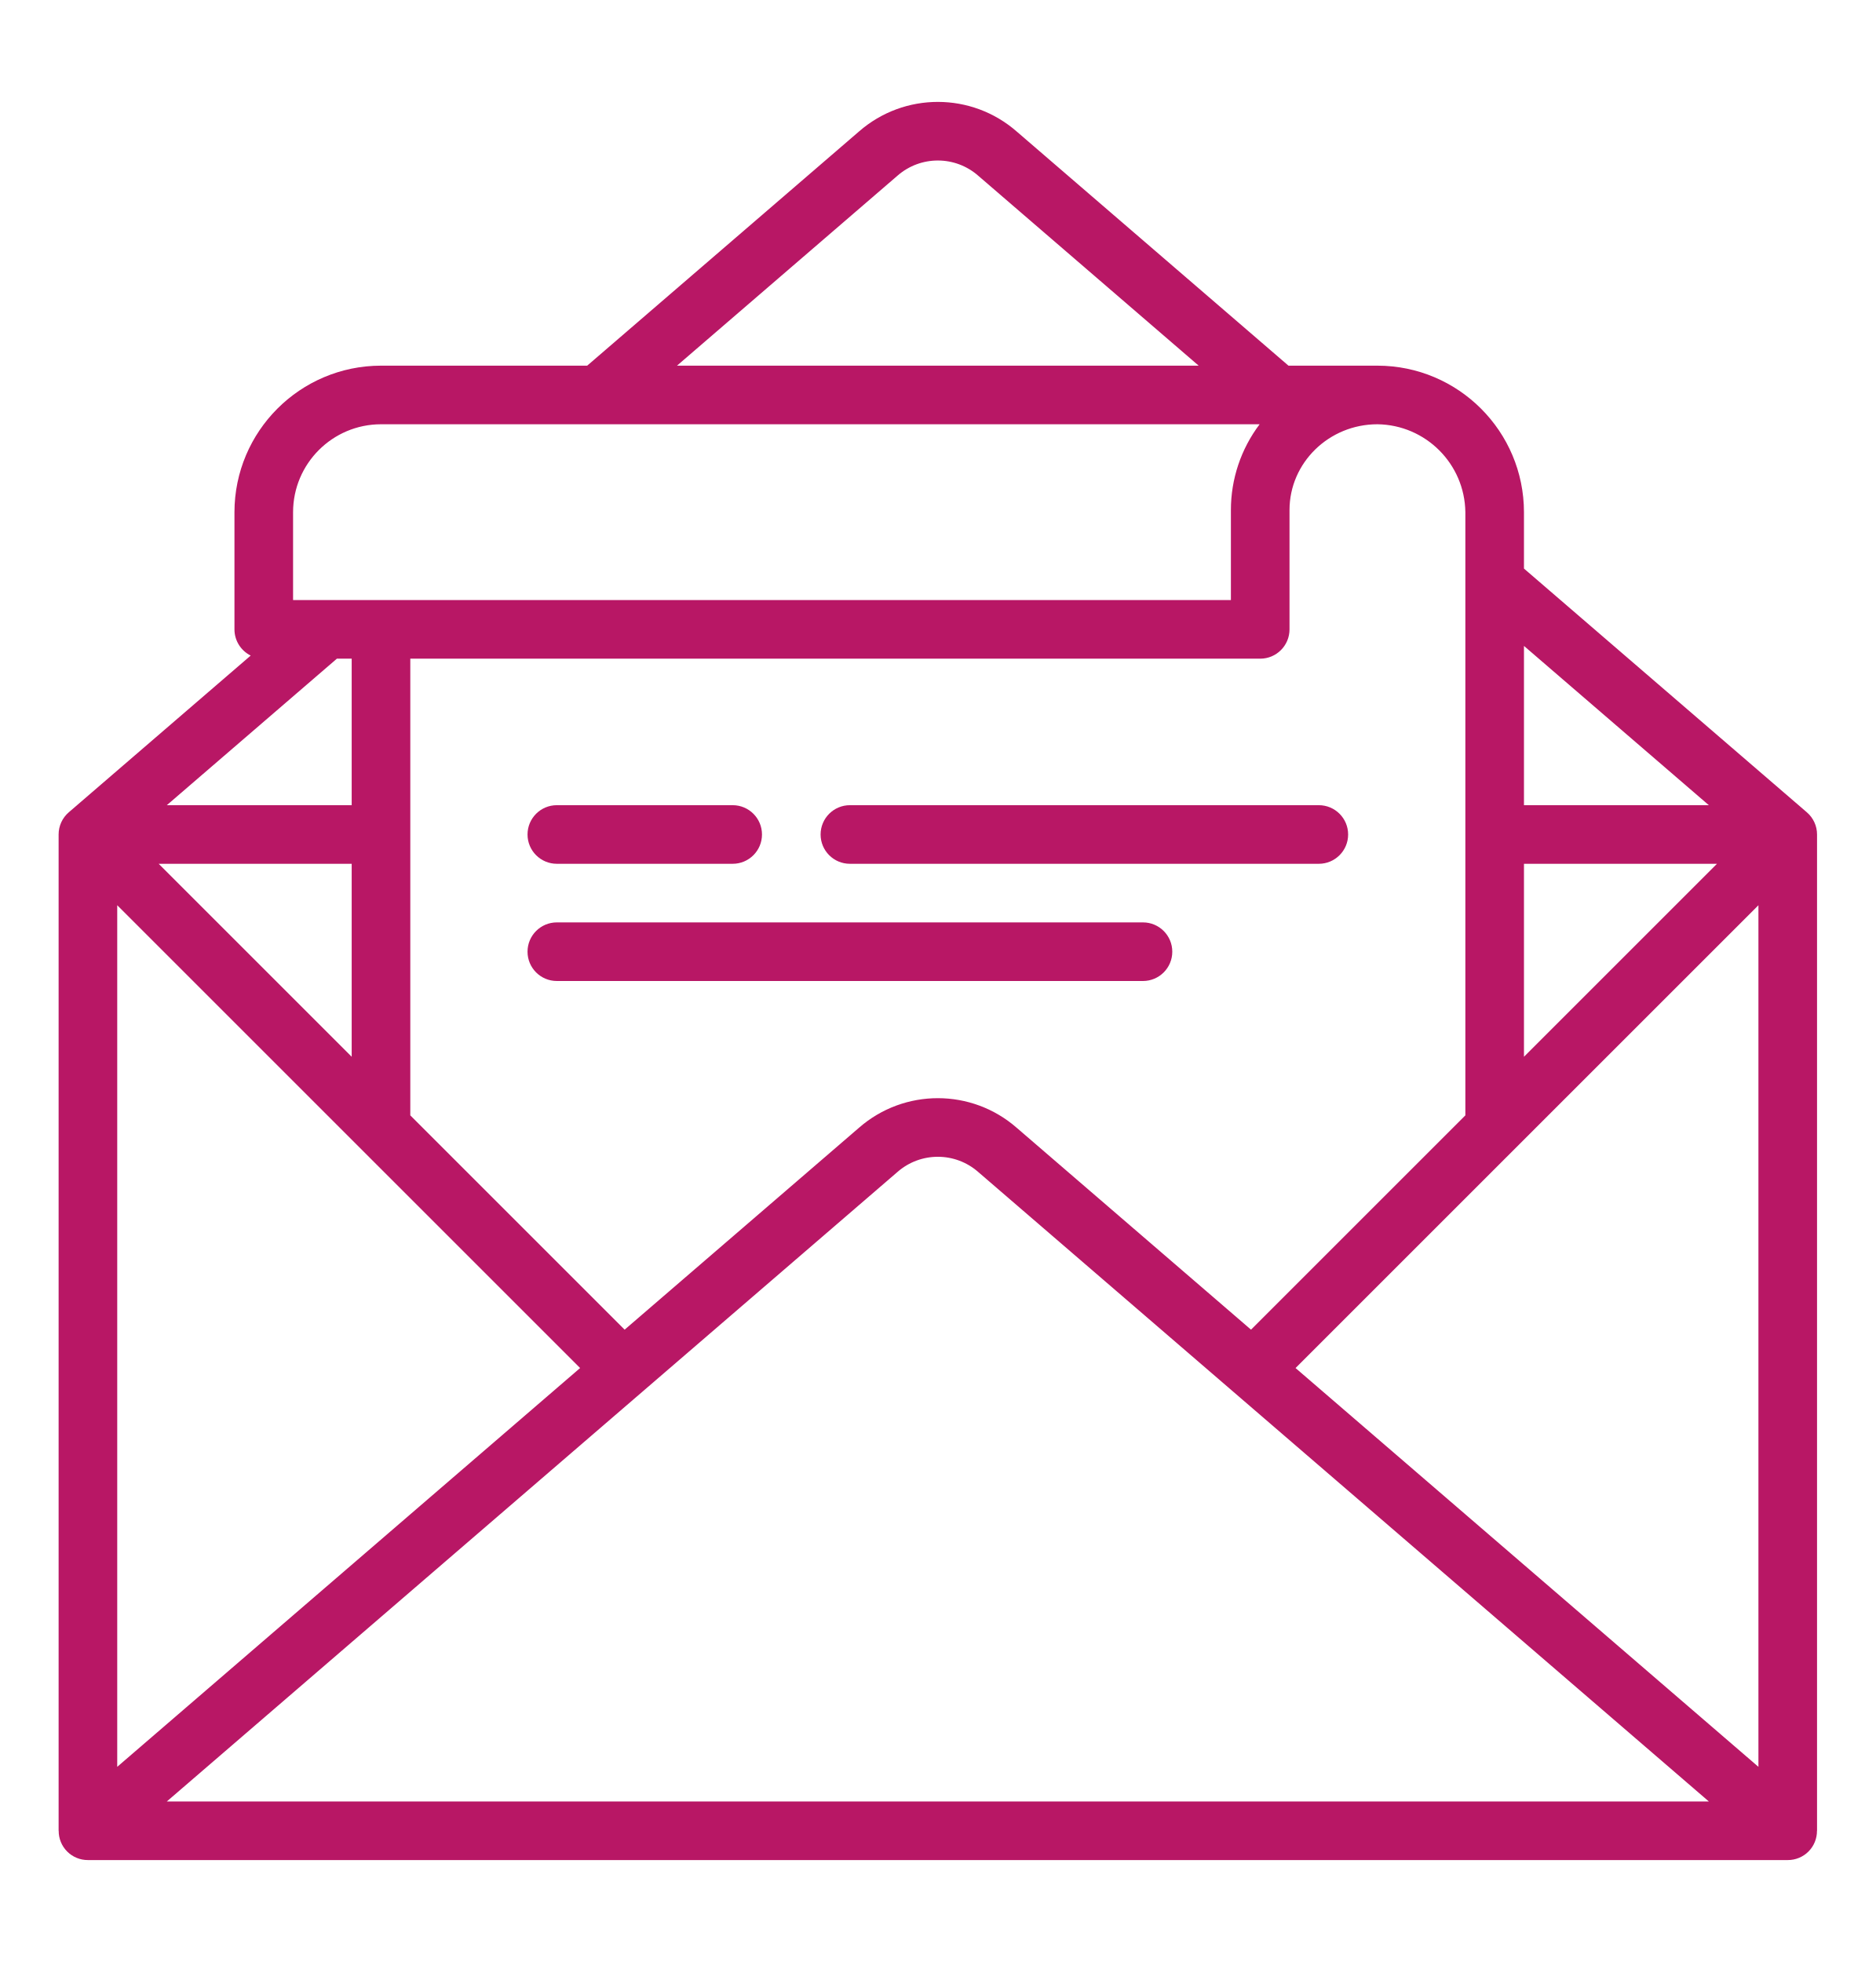
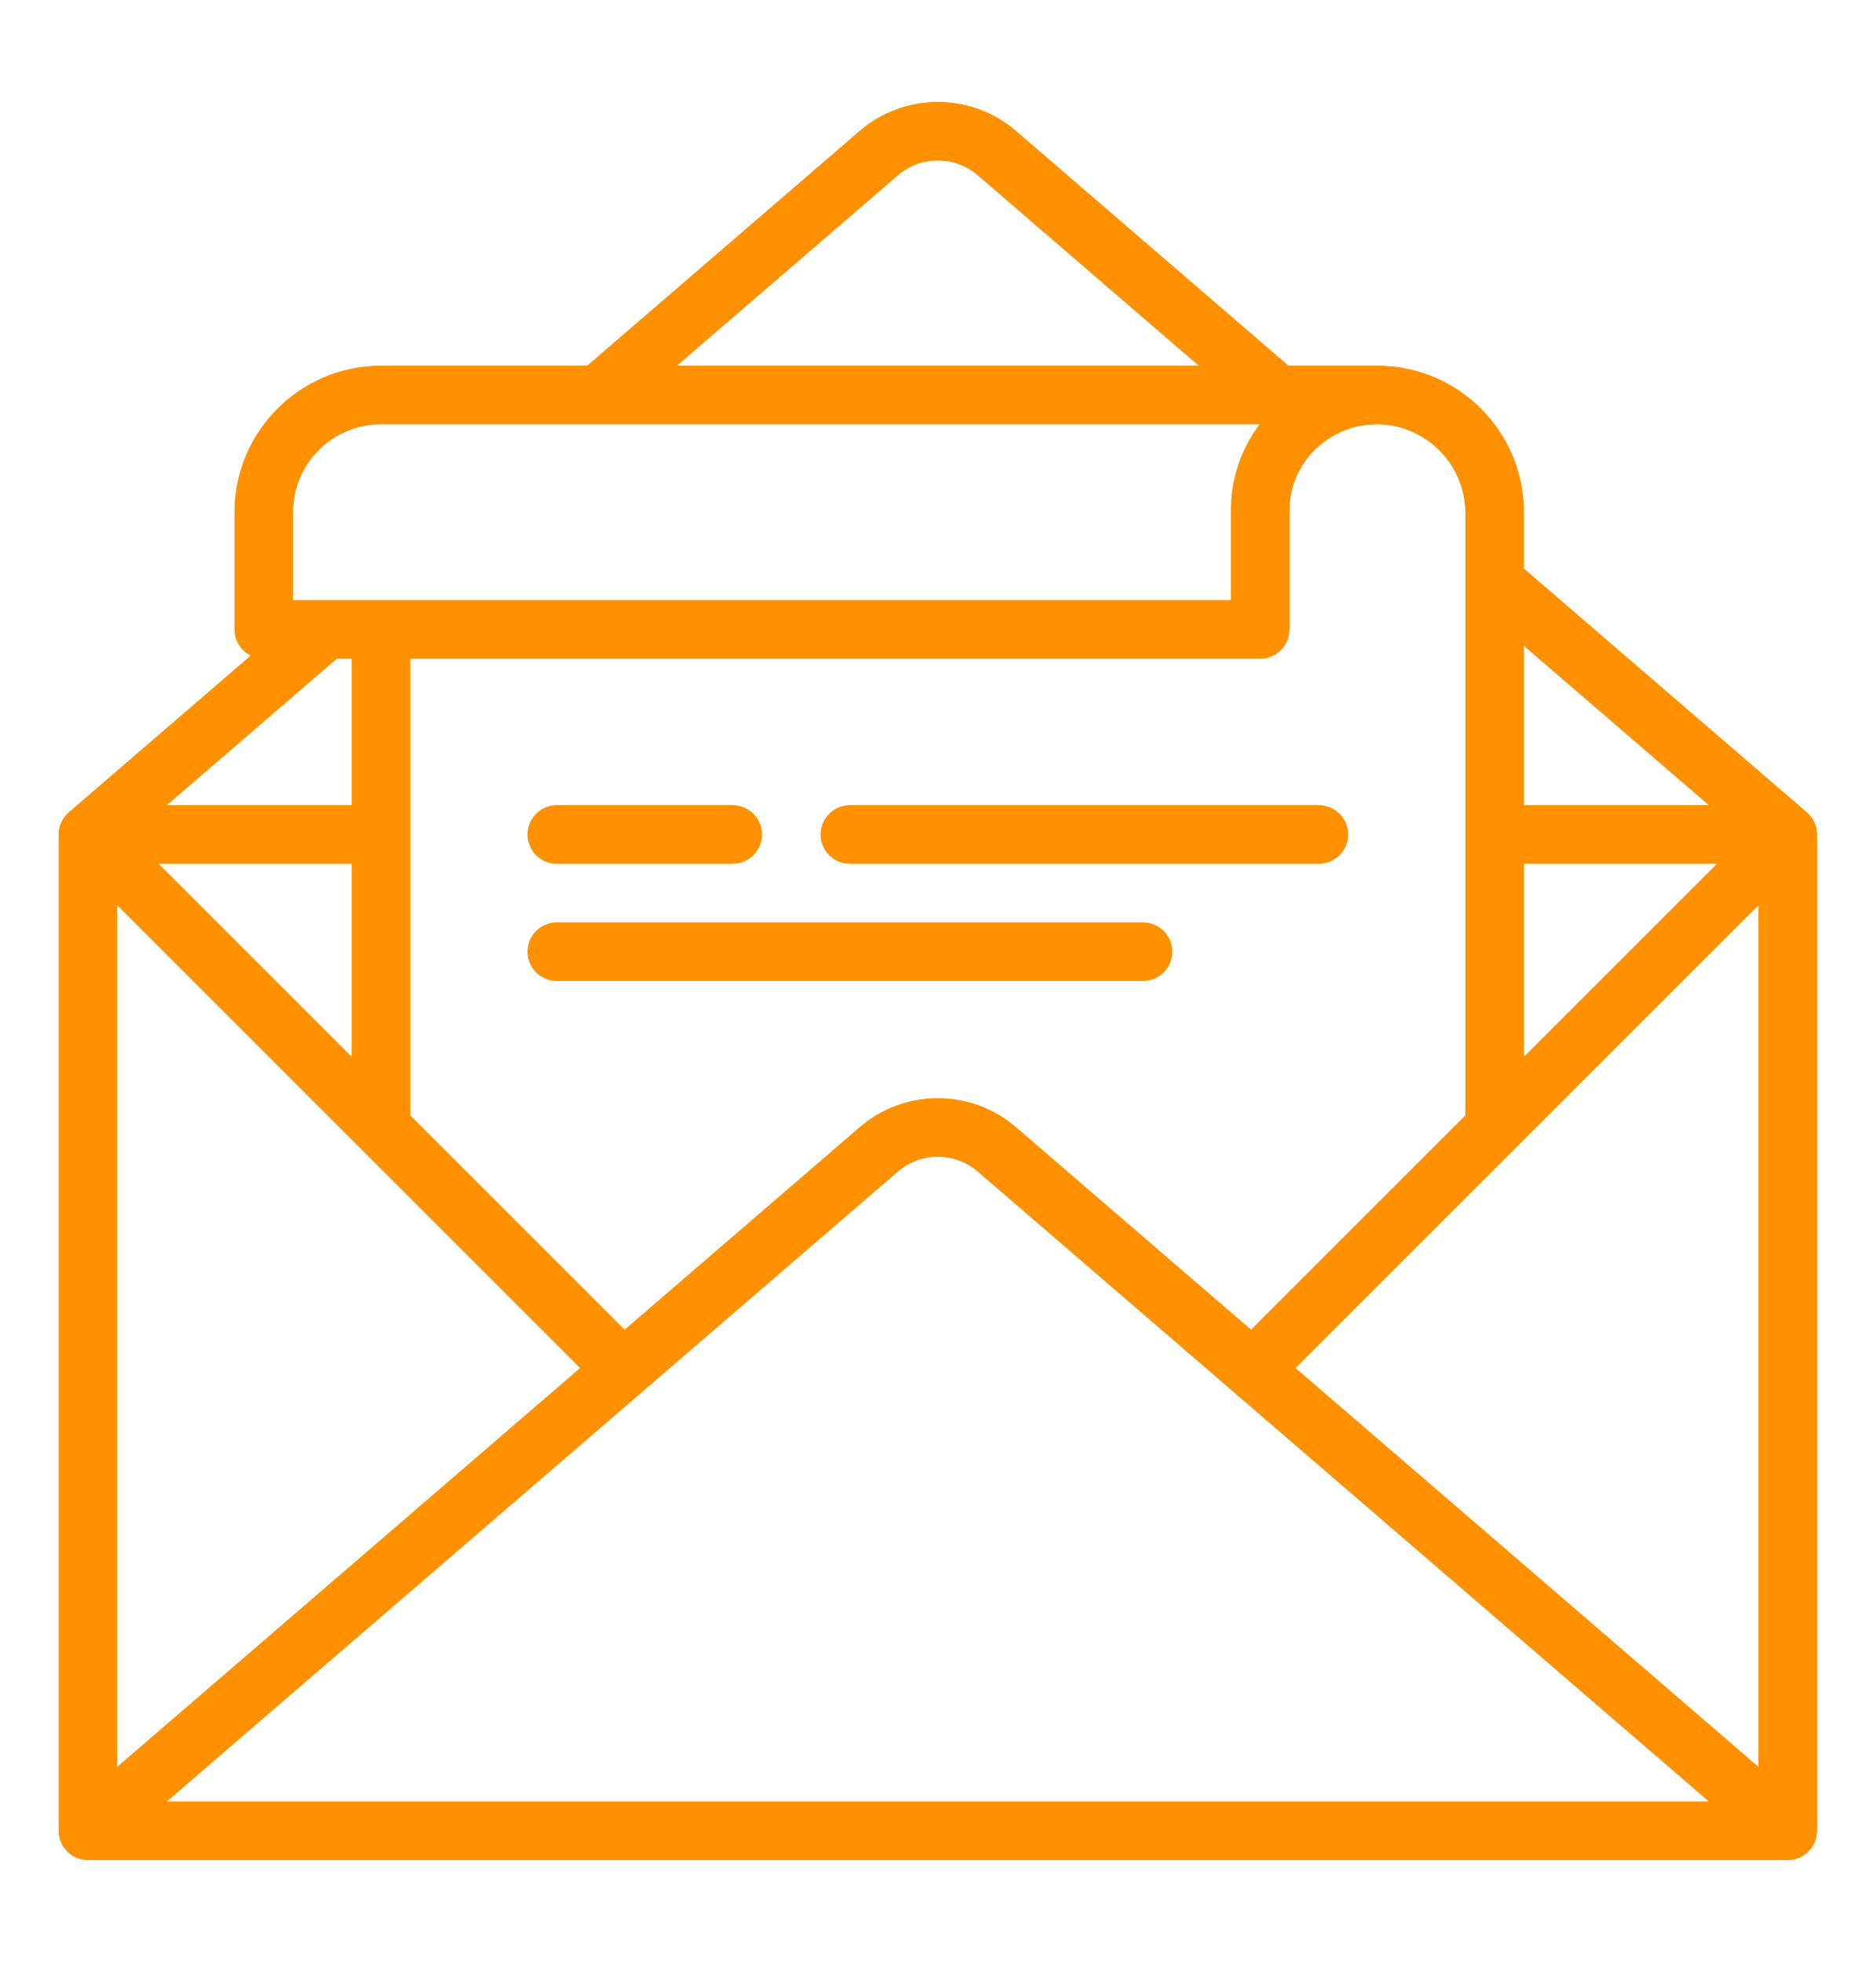
<svg xmlns="http://www.w3.org/2000/svg" id="Outline" viewBox="0 0 512 512" width="36.156" height="37.827">
  <g>
-     <path d="M493.218,209.944l0,0L416,143.4V128a40.045,40.045,0,0,0-40-40H351.714L277.566,24.106a32.714,32.714,0,0,0-43.072-.052L160.286,88H104a40.045,40.045,0,0,0-40,40v32a7.992,7.992,0,0,0,4.432,7.152L18.778,209.939l0,0A7.977,7.977,0,0,0,16,216V488h.02A7.934,7.934,0,0,0,24,496H488a7.934,7.934,0,0,0,7.98-8H496V216A7.977,7.977,0,0,0,493.218,209.944ZM416,224h52.686L416,276.686Zm64,11.314V470.546L353.647,361.667ZM466.461,208H416V164.517ZM376,104a24.321,24.321,0,0,1,24,24V292.686l-58.507,58.507-63.927-55.087a32.714,32.714,0,0,0-43.072-.052l-63.987,55.139L112,292.686V168H344a8,8,0,0,0,8-8V127.417C352,114.505,362.767,104,376,104ZM96,168v40H45.539l46.419-40ZM43.314,224H96v52.686ZM158.352,361.666,32,470.546V235.314ZM245,36.122a16.719,16.719,0,0,1,22.063.053L327.2,88H184.8ZM80,128a24.028,24.028,0,0,1,24-24H343.842A38.834,38.834,0,0,0,336,127.417V152H80ZM45.539,480,245,308.122a16.721,16.721,0,0,1,22.063.053L466.461,480Z" data-original="#000000" class="active-path" data-old_color="#000000" fill="#B81765" />
-     <path d="M224,216a8,8,0,0,0,8,8H360a8,8,0,0,0,0-16H232A8,8,0,0,0,224,216Z" data-original="#000000" class="active-path" data-old_color="#000000" fill="#B81765" />
-     <path d="M312,240H152a8,8,0,0,0,0,16H312a8,8,0,0,0,0-16Z" data-original="#000000" class="active-path" data-old_color="#000000" fill="#B81765" />
-     <path d="M152,224h48a8,8,0,0,0,0-16H152a8,8,0,0,0,0,16Z" data-original="#000000" class="active-path" data-old_color="#000000" fill="#B81765" />
+     <path d="M493.218,209.944l0,0L416,143.4V128a40.045,40.045,0,0,0-40-40H351.714L277.566,24.106a32.714,32.714,0,0,0-43.072-.052L160.286,88H104a40.045,40.045,0,0,0-40,40v32a7.992,7.992,0,0,0,4.432,7.152L18.778,209.939l0,0A7.977,7.977,0,0,0,16,216V488h.02A7.934,7.934,0,0,0,24,496H488a7.934,7.934,0,0,0,7.98-8H496V216A7.977,7.977,0,0,0,493.218,209.944ZM416,224h52.686L416,276.686Zm64,11.314V470.546L353.647,361.667ZM466.461,208H416V164.517ZM376,104a24.321,24.321,0,0,1,24,24V292.686l-58.507,58.507-63.927-55.087a32.714,32.714,0,0,0-43.072-.052l-63.987,55.139L112,292.686V168H344a8,8,0,0,0,8-8V127.417C352,114.505,362.767,104,376,104ZM96,168v40H45.539l46.419-40ZM43.314,224H96v52.686ZM158.352,361.666,32,470.546V235.314ZM245,36.122a16.719,16.719,0,0,1,22.063.053L327.2,88H184.8ZM80,128a24.028,24.028,0,0,1,24-24H343.842A38.834,38.834,0,0,0,336,127.417V152H80ZM45.539,480,245,308.122a16.721,16.721,0,0,1,22.063.053L466.461,480Z" data-original="#000000" class="active-path" data-old_color="#000000" fill="#ff9000" />
+     <path d="M224,216a8,8,0,0,0,8,8H360a8,8,0,0,0,0-16H232A8,8,0,0,0,224,216Z" data-original="#000000" class="active-path" data-old_color="#000000" fill="#ff9000" />
+     <path d="M312,240H152a8,8,0,0,0,0,16H312a8,8,0,0,0,0-16Z" data-original="#000000" class="active-path" data-old_color="#000000" fill="#ff9000" />
+     <path d="M152,224h48a8,8,0,0,0,0-16H152a8,8,0,0,0,0,16Z" data-original="#000000" class="active-path" data-old_color="#000000" fill="#ff9000" />
  </g>
</svg>
